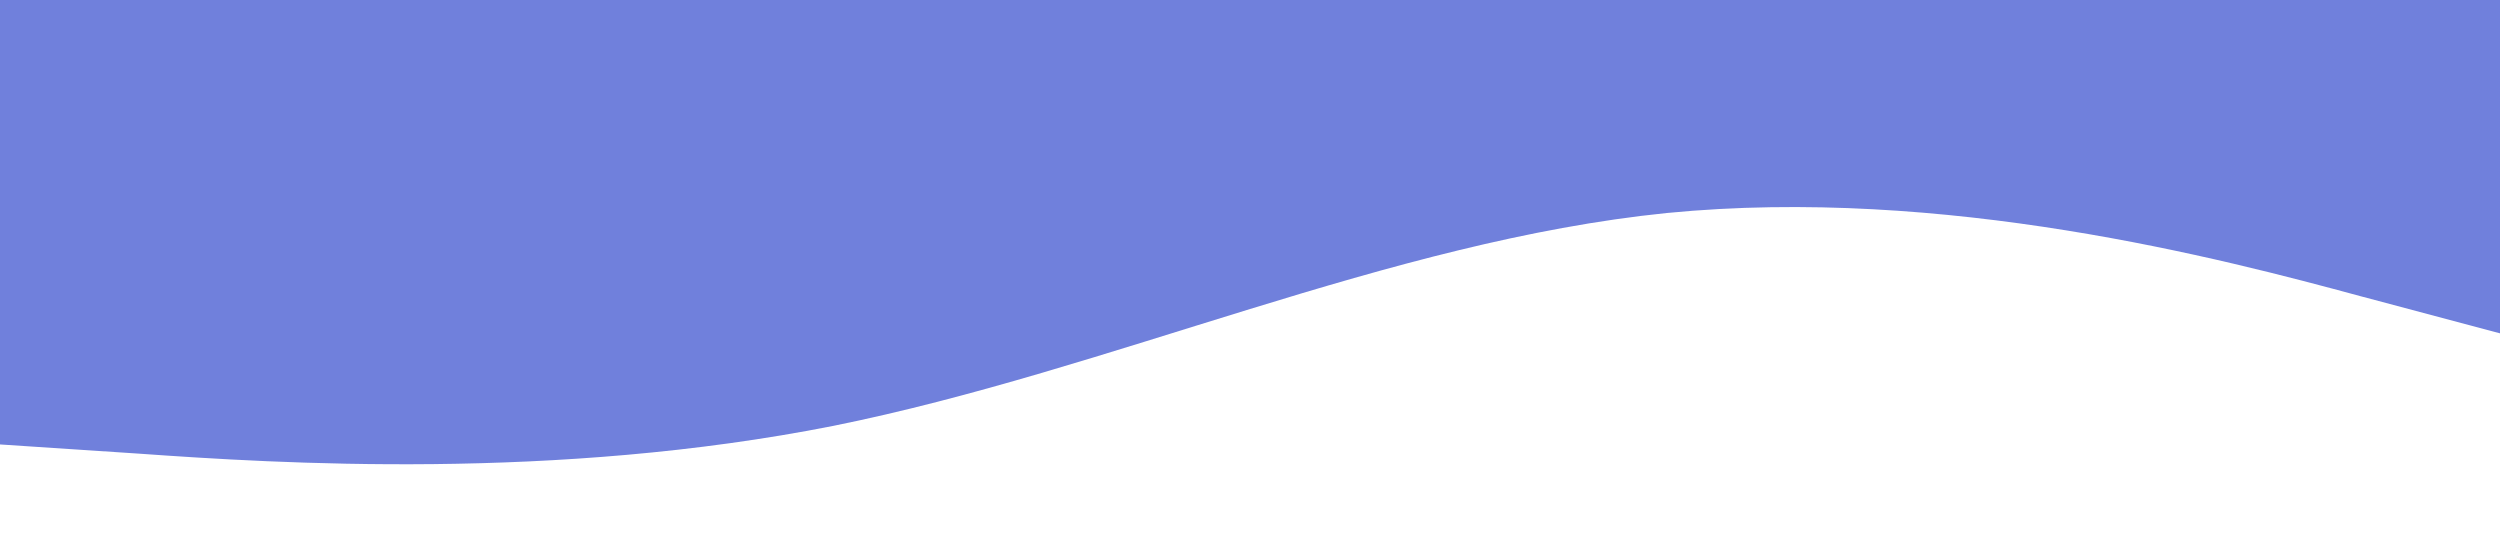
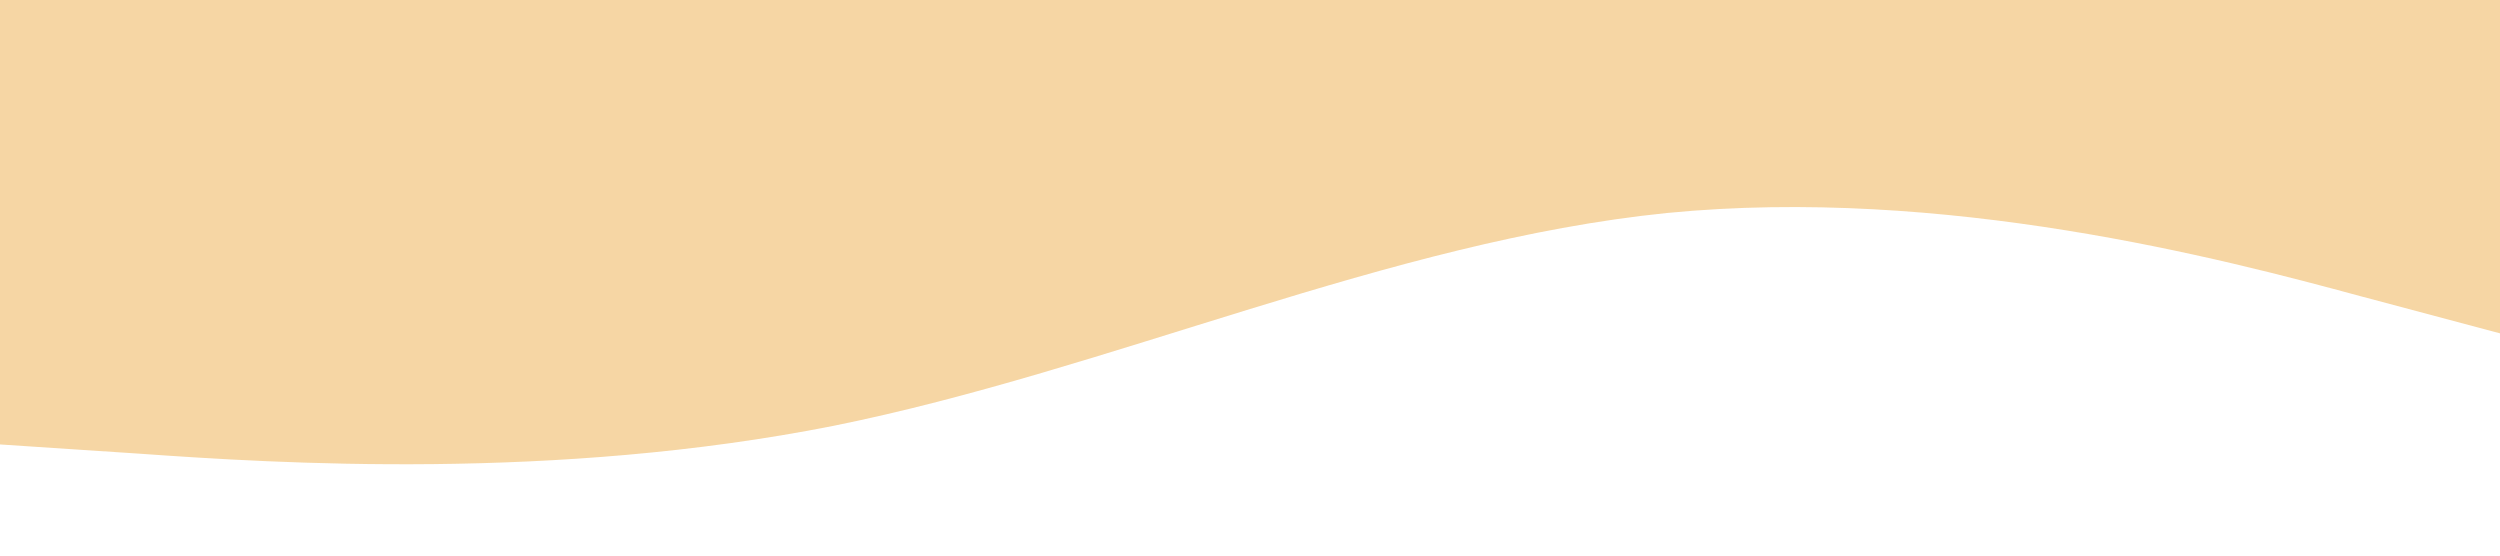
<svg xmlns="http://www.w3.org/2000/svg" viewBox="0 0 1440 320">
-   <path fill="#4155D0" fill-opacity="75%" d="M0,256L80,261.3C160,267,320,277,480,245.3C640,213,800,139,960,122.7C1120,107,1280,149,1360,170.7L1440,192L1440,0L1360,0C1280,0,1120,0,960,0C800,0,640,0,480,0C320,0,160,0,80,0L0,0Z" />
+   <path fill="#f2c885" fill-opacity="75%" d="M0,256L80,261.3C160,267,320,277,480,245.3C640,213,800,139,960,122.7C1120,107,1280,149,1360,170.7L1440,192L1440,0L1360,0C1280,0,1120,0,960,0C800,0,640,0,480,0C320,0,160,0,80,0L0,0Z" />
</svg>
